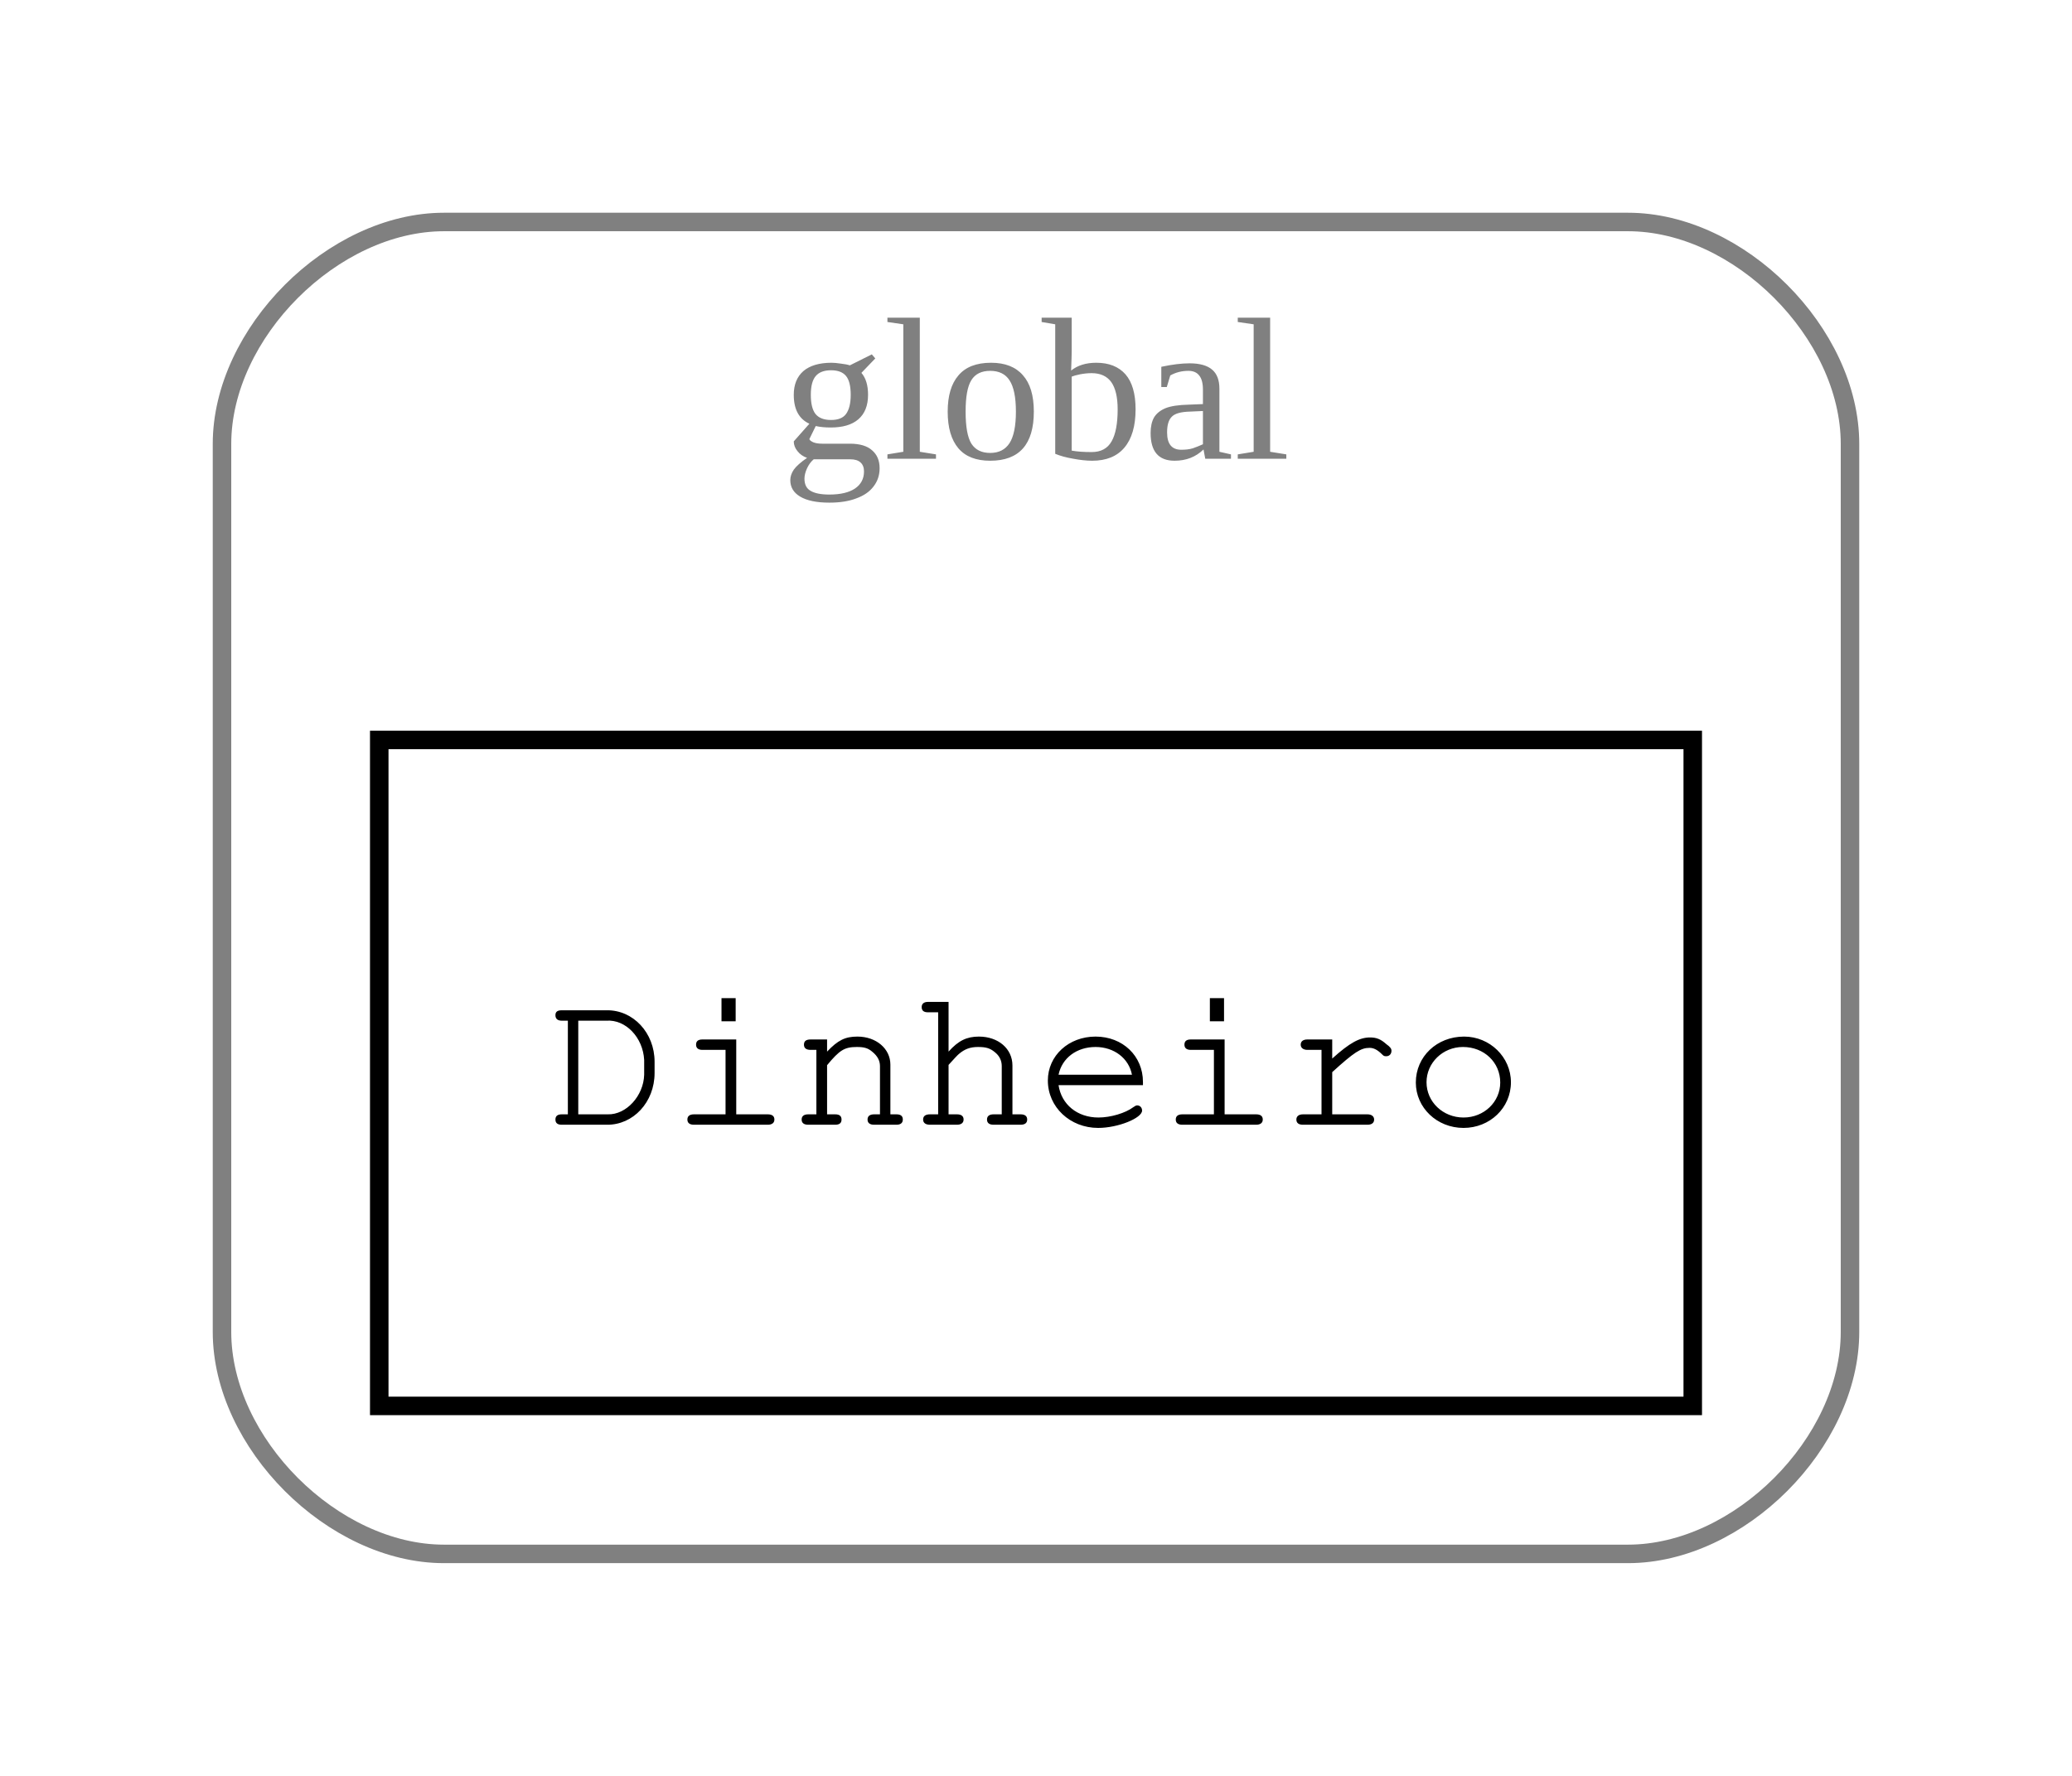
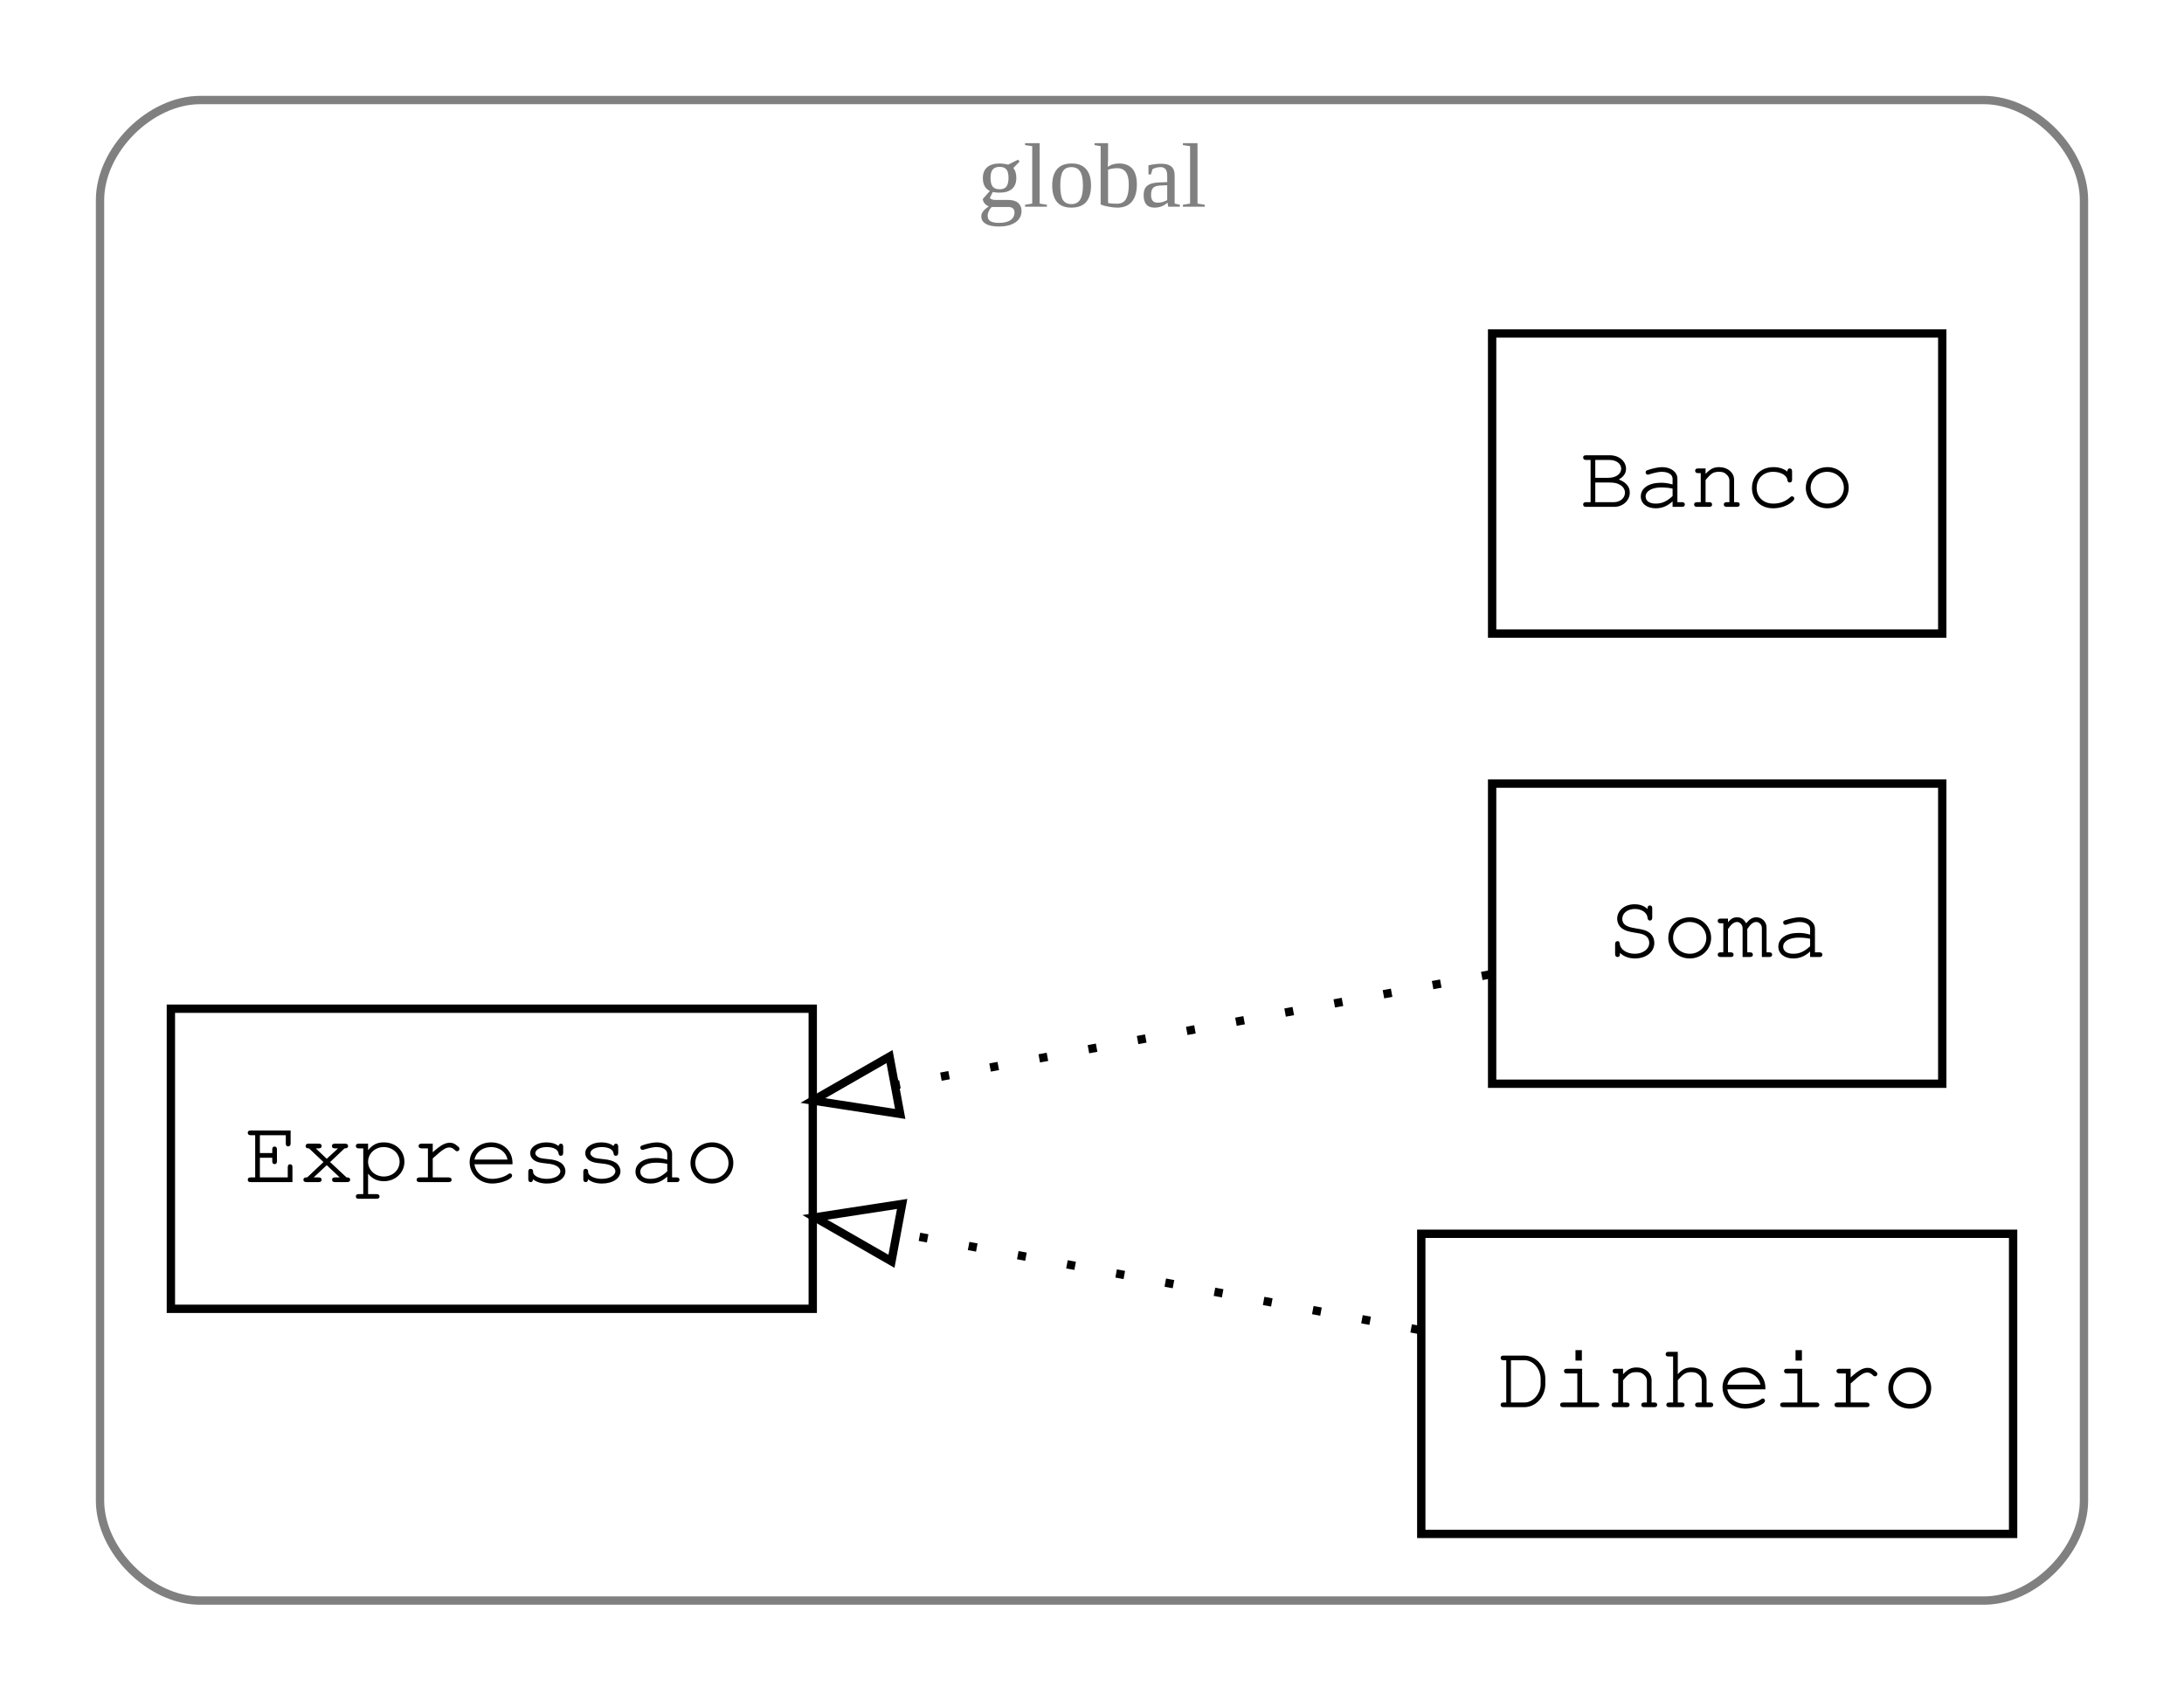
- <svg xmlns="http://www.w3.org/2000/svg" xmlns:xlink="http://www.w3.org/1999/xlink" width="112pt" height="96pt" viewBox="0.00 0.00 112.00 96.00">
-   <g id="graph0" class="graph" transform="scale(1 1) rotate(0) translate(4 92)">
-     <polygon fill="white" stroke="white" points="-4,5 -4,-92 109,-92 109,5 -4,5" />
+ <svg xmlns="http://www.w3.org/2000/svg" xmlns:xlink="http://www.w3.org/1999/xlink" width="262pt" height="204pt" viewBox="0.00 0.00 262.00 204.00">
+   <g id="graph0" class="graph" transform="scale(1 1) rotate(0) translate(4 200)">
+     <polygon fill="white" stroke="white" points="-4,5 -4,-200 259,-200 259,5 -4,5" />
    <g id="clust1" class="cluster">
-       <path fill="none" stroke="gray" d="M20,-8C20,-8 84,-8 84,-8 90,-8 96,-14 96,-20 96,-20 96,-68 96,-68 96,-74 90,-80 84,-80 84,-80 20,-80 20,-80 14,-80 8,-74 8,-68 8,-68 8,-20 8,-20 8,-14 14,-8 20,-8" />
-       <text text-anchor="middle" x="52" y="-67.2" font-family="Times New Roman,serif" font-size="11.00" fill="gray">global</text>
+       <path fill="none" stroke="gray" d="M20,-8C20,-8 234,-8 234,-8 240,-8 246,-14 246,-20 246,-20 246,-176 246,-176 246,-182 240,-188 234,-188 234,-188 20,-188 20,-188 14,-188 8,-182 8,-176 8,-176 8,-20 8,-20 8,-14 14,-8 20,-8" />
+       <text text-anchor="middle" x="127" y="-175.2" font-family="Times New Roman,serif" font-size="11.00" fill="gray">global</text>
    </g>
    <g id="node1" class="node">
      <g id="a_node1">
-         <a xlink:href="Dinheiro.html" xlink:title="Dinheiro" target="_parent">
-           <polygon fill="none" stroke="black" points="87.5,-52 16.5,-52 16.5,-16 87.5,-16 87.5,-52" />
-           <text text-anchor="middle" x="52" y="-31.2" font-family="Courier,monospace" font-size="11.00">Dinheiro</text>
+         <a xlink:href="bancos.Banco.html" xlink:title="Banco" target="_parent">
+           <polygon fill="none" stroke="black" points="229,-160 175,-160 175,-124 229,-124 229,-160" />
+           <text text-anchor="middle" x="202" y="-139.2" font-family="Courier,monospace" font-size="11.00">Banco</text>
        </a>
      </g>
    </g>
+     <g id="node2" class="node">
+       <g id="a_node2">
+         <a xlink:href="interfaces.Expressao.html" xlink:title="Expressao" target="_parent">
+           <polygon fill="none" stroke="black" points="93.5,-79 16.5,-79 16.5,-43 93.5,-43 93.5,-79" />
+           <text text-anchor="middle" x="55" y="-58.2" font-family="Courier,monospace" font-size="11.00">Expressao</text>
+         </a>
+       </g>
+     </g>
+     <g id="node3" class="node">
+       <g id="a_node3">
+         <a xlink:href="interfaces.Soma.html" xlink:title="Soma" target="_parent">
+           <polygon fill="none" stroke="black" points="229,-106 175,-106 175,-70 229,-70 229,-106" />
+           <text text-anchor="middle" x="202" y="-85.2" font-family="Courier,monospace" font-size="11.00">Soma</text>
+         </a>
+       </g>
+     </g>
+     <g id="edge1" class="edge">
+       <path fill="none" stroke="black" stroke-dasharray="1,5" d="M174.742,-83.111C154.89,-79.414 127.099,-74.239 103.394,-69.825" />
+       <polygon fill="none" stroke="black" points="103.991,-66.376 93.519,-67.986 102.71,-73.258 103.991,-66.376" />
+     </g>
+     <g id="node4" class="node">
+       <g id="a_node4">
+         <a xlink:href="moedas.Dinheiro.html" xlink:title="Dinheiro" target="_parent">
+           <polygon fill="none" stroke="black" points="237.5,-52 166.5,-52 166.5,-16 237.5,-16 237.5,-52" />
+           <text text-anchor="middle" x="202" y="-31.2" font-family="Courier,monospace" font-size="11.00">Dinheiro</text>
+         </a>
+       </g>
+     </g>
+     <g id="edge2" class="edge">
+       <path fill="none" stroke="black" stroke-dasharray="1,5" d="M166.269,-40.467C147.562,-43.95 124.201,-48.301 103.802,-52.099" />
+       <polygon fill="none" stroke="black" points="102.944,-48.699 93.753,-53.97 104.225,-55.58 102.944,-48.699" />
+     </g>
  </g>
</svg>
